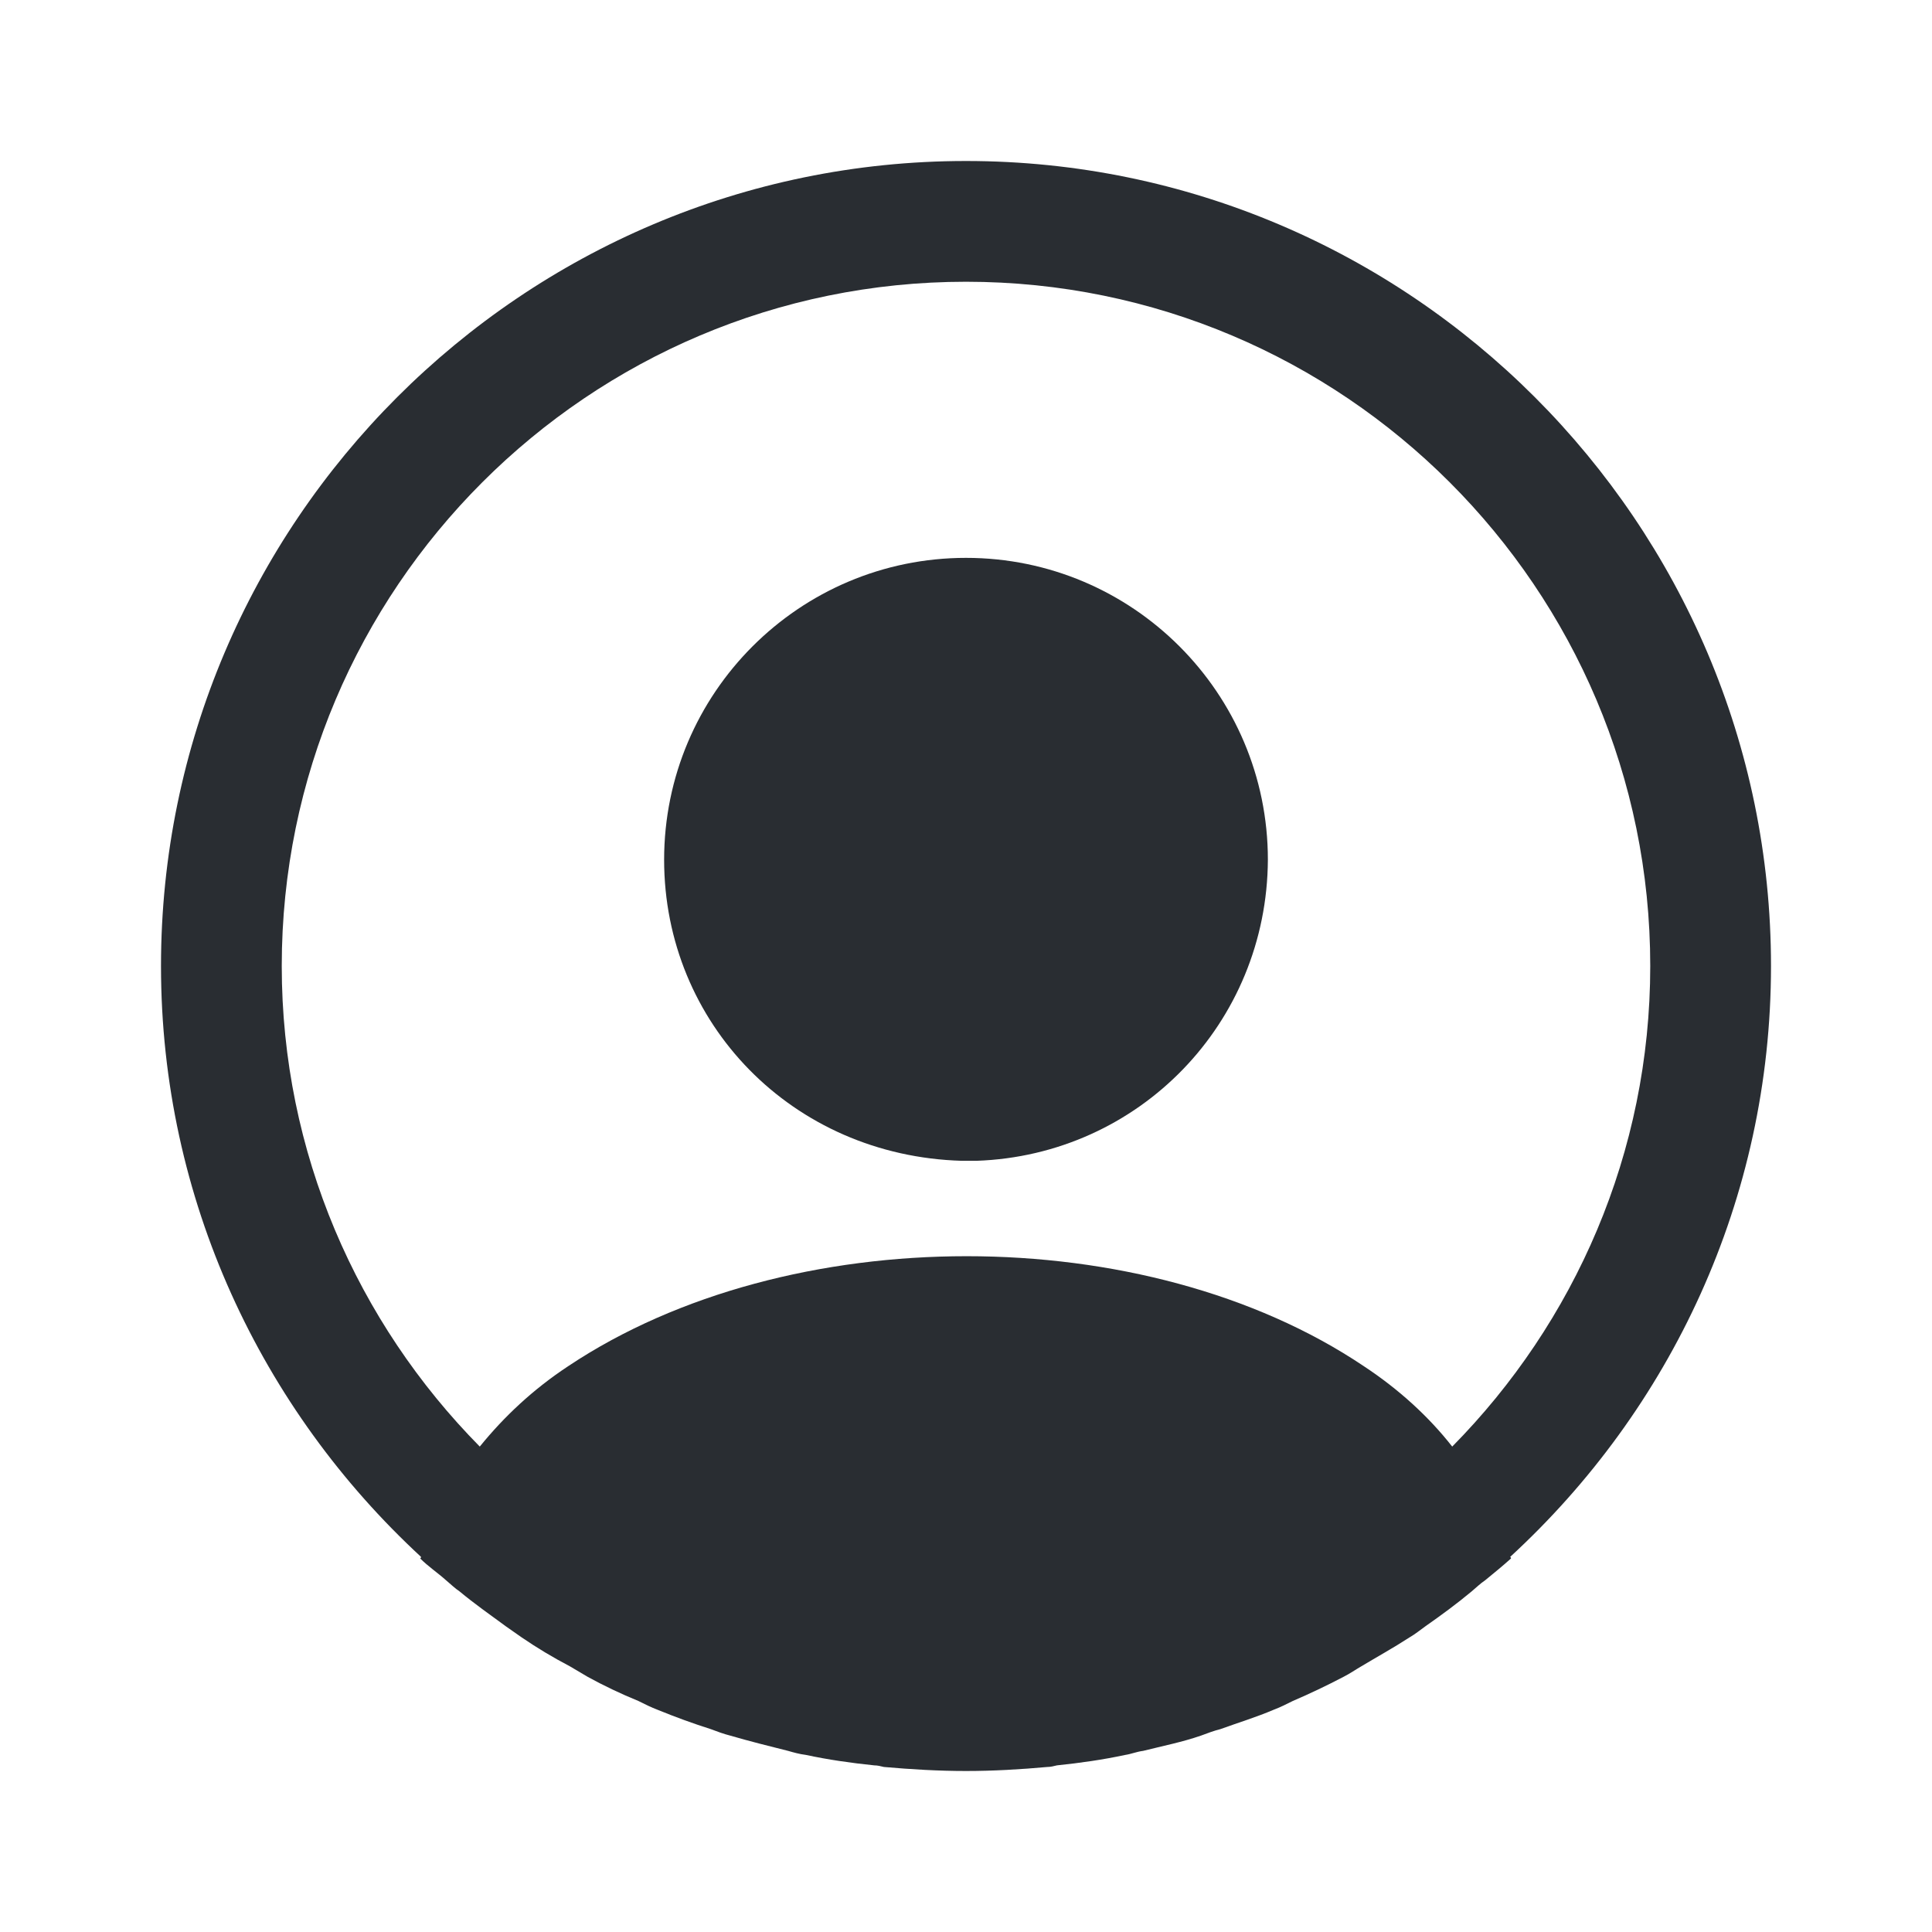
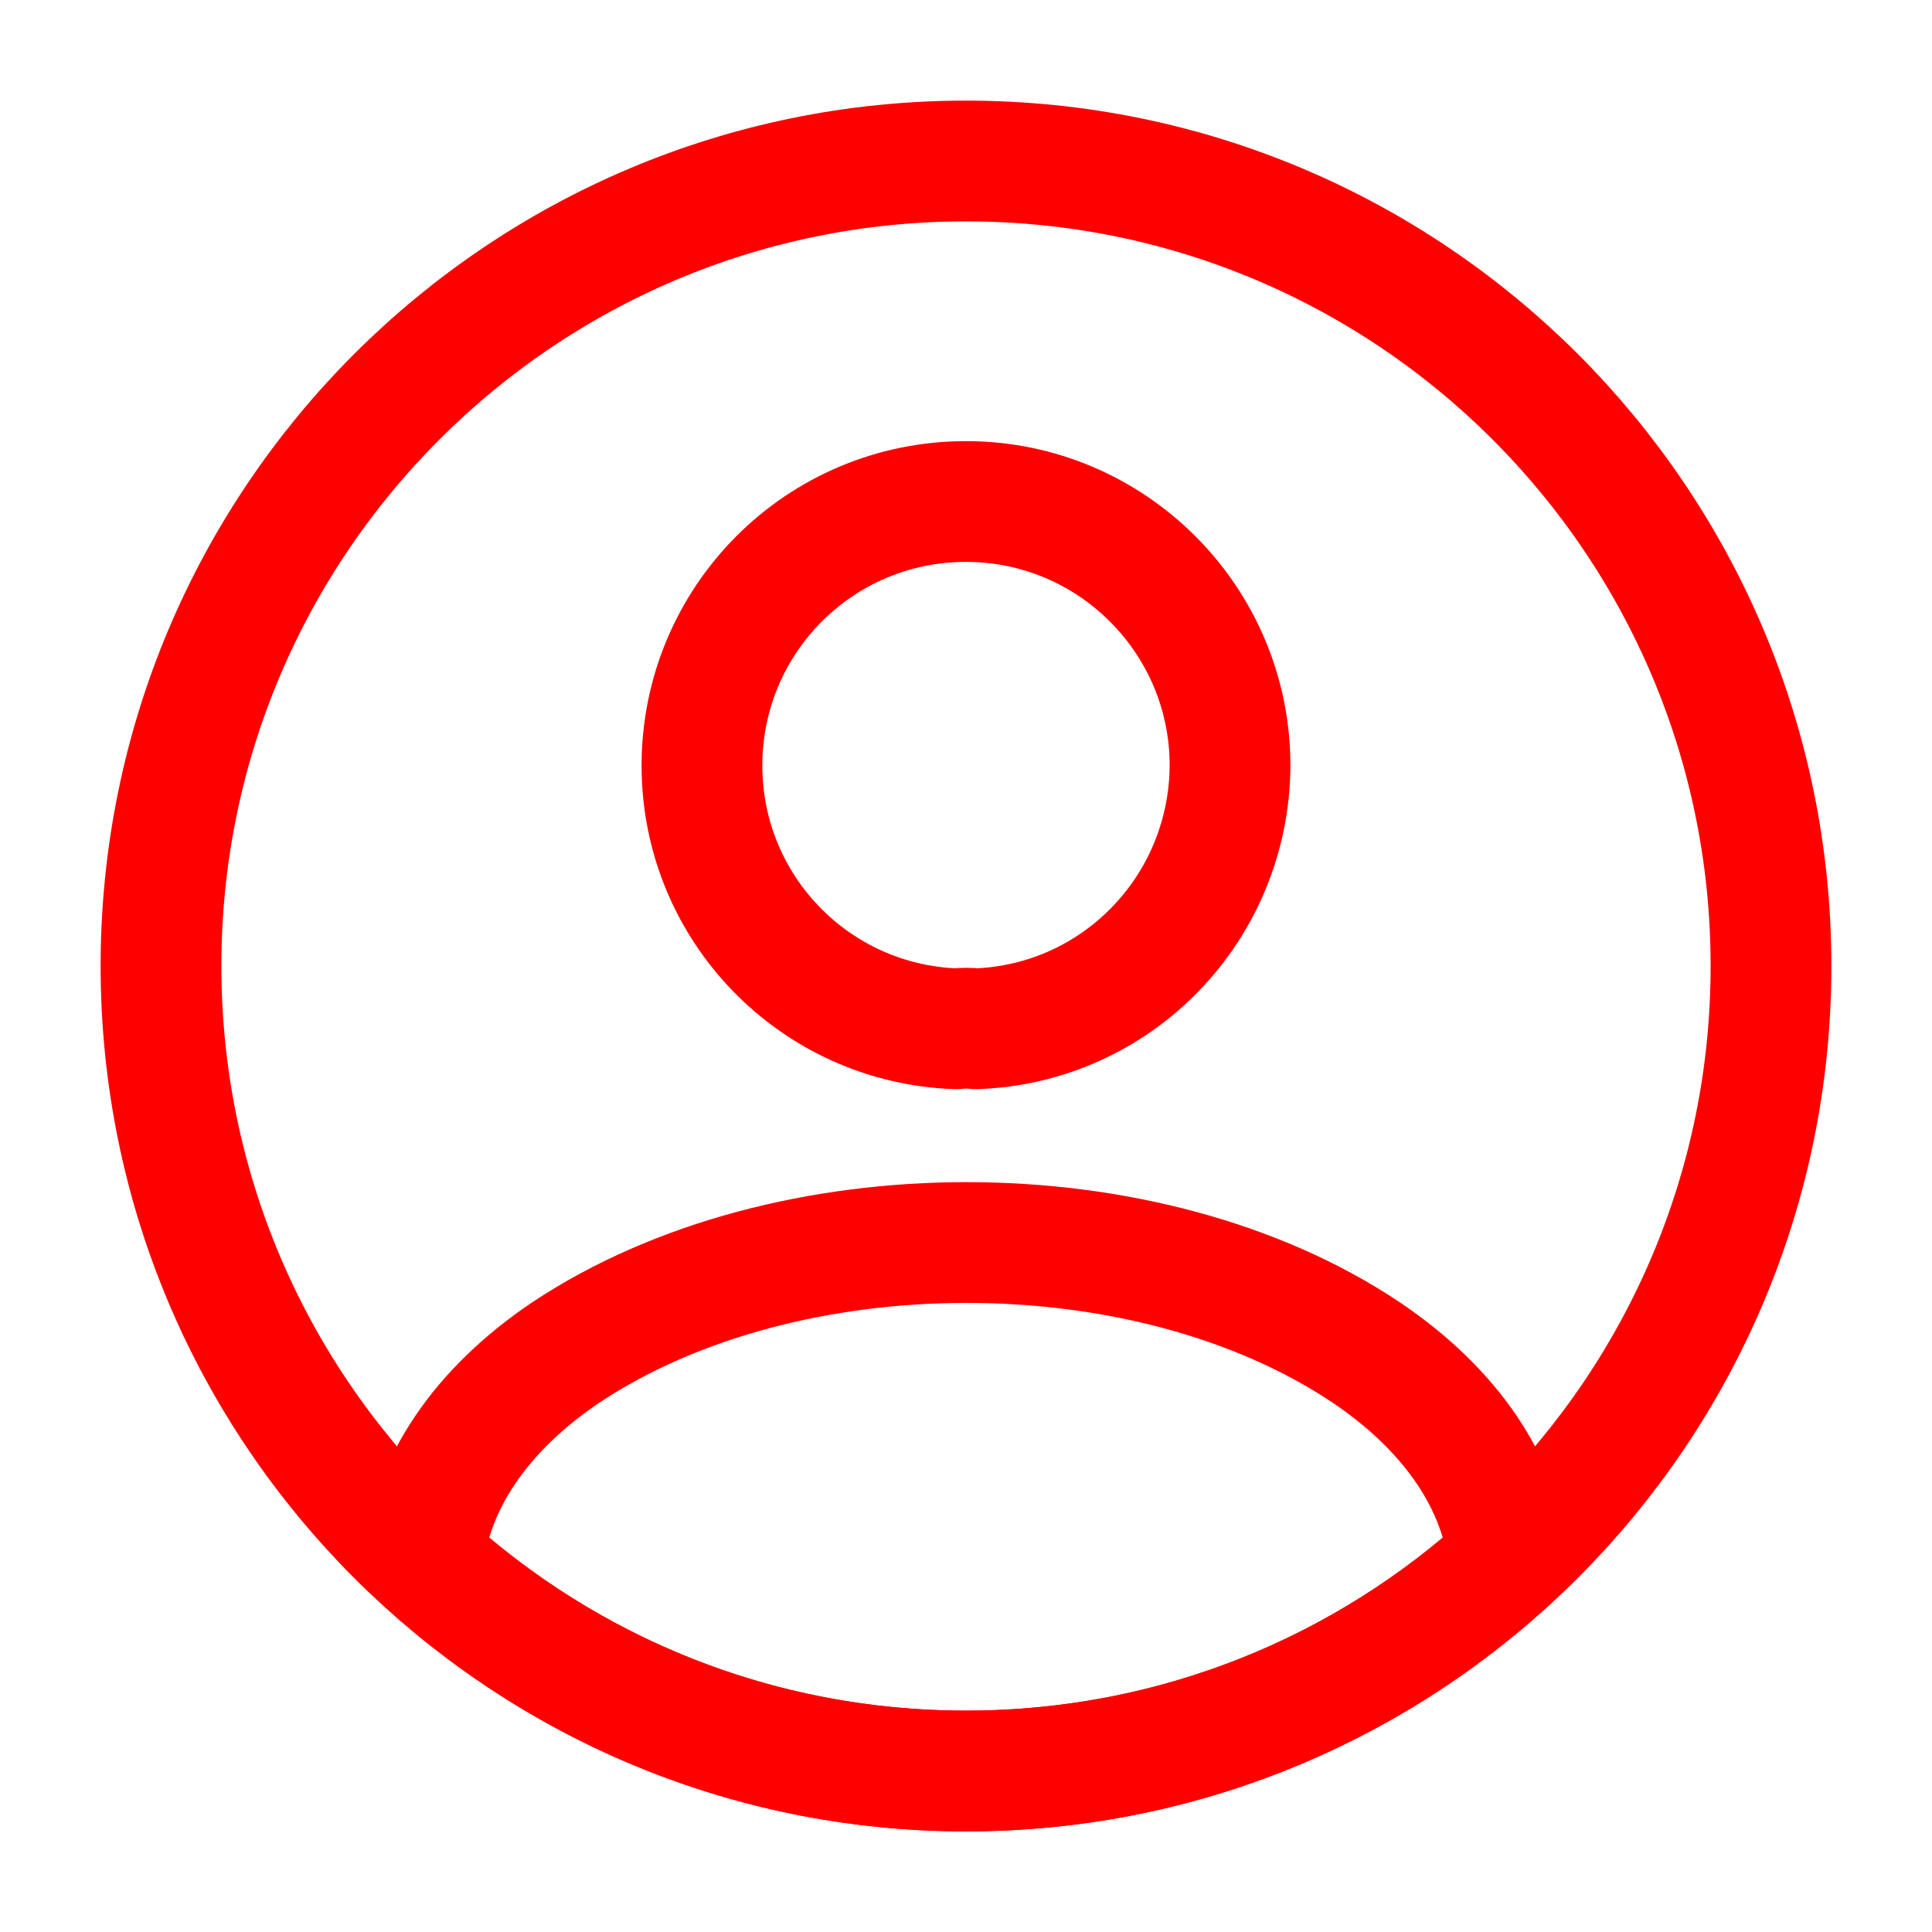
- <svg xmlns="http://www.w3.org/2000/svg" width="800px" height="800px" viewBox="0 0 24 24" fill="none">
-   <path d="M22 12C22 6.49 17.51 2 12 2C6.49 2 2 6.49 2 12C2 14.9 3.25 17.51 5.23 19.34C5.23 19.35 5.23 19.35 5.22 19.36C5.32 19.46 5.44 19.54 5.54 19.63C5.6 19.68 5.65 19.73 5.71 19.77C5.89 19.92 6.09 20.06 6.28 20.2C6.35 20.25 6.41 20.29 6.48 20.34C6.67 20.47 6.87 20.59 7.08 20.7C7.15 20.74 7.23 20.79 7.3 20.83C7.5 20.94 7.71 21.04 7.93 21.13C8.01 21.17 8.09 21.21 8.17 21.24C8.39 21.33 8.61 21.41 8.83 21.48C8.91 21.51 8.99 21.54 9.07 21.56C9.31 21.63 9.55 21.69 9.79 21.75C9.86 21.77 9.93 21.79 10.01 21.8C10.29 21.86 10.57 21.9 10.86 21.93C10.9 21.93 10.94 21.94 10.98 21.95C11.32 21.98 11.66 22 12 22C12.34 22 12.68 21.98 13.01 21.95C13.05 21.95 13.09 21.94 13.13 21.93C13.42 21.9 13.7 21.86 13.98 21.8C14.05 21.79 14.12 21.76 14.2 21.75C14.44 21.69 14.69 21.64 14.92 21.56C15 21.53 15.08 21.5 15.16 21.48C15.38 21.4 15.61 21.33 15.82 21.24C15.9 21.21 15.98 21.17 16.06 21.13C16.27 21.04 16.48 20.94 16.69 20.83C16.77 20.79 16.84 20.74 16.91 20.7C17.11 20.58 17.31 20.47 17.51 20.34C17.58 20.3 17.64 20.25 17.71 20.2C17.91 20.06 18.1 19.92 18.28 19.77C18.34 19.72 18.39 19.67 18.45 19.63C18.56 19.54 18.67 19.45 18.77 19.36C18.77 19.35 18.77 19.35 18.76 19.34C20.75 17.51 22 14.9 22 12ZM16.94 16.97C14.23 15.15 9.79 15.15 7.06 16.97C6.62 17.26 6.26 17.6 5.96 17.97C4.44 16.43 3.5 14.32 3.5 12C3.5 7.31 7.31 3.5 12 3.5C16.69 3.5 20.5 7.31 20.5 12C20.5 14.32 19.56 16.43 18.04 17.97C17.75 17.6 17.38 17.26 16.94 16.97Z" fill="#292D32" />
-   <path d="M12 6.93C9.93 6.93 8.25 8.61 8.25 10.68C8.25 12.71 9.84 14.36 11.95 14.42C11.98 14.42 12.02 14.42 12.04 14.42C12.06 14.42 12.09 14.42 12.11 14.42C12.12 14.42 12.13 14.42 12.13 14.42C14.15 14.35 15.74 12.71 15.75 10.68C15.75 8.61 14.07 6.93 12 6.93Z" fill="#292D32" />
+ <svg xmlns="http://www.w3.org/2000/svg" width="800px" height="800px" viewBox="0 0 24 24" fill="none" stroke="#ff0000">
+   <g id="SVGRepo_bgCarrier" stroke-width="0" />
+   <g id="SVGRepo_tracerCarrier" stroke-linecap="round" stroke-linejoin="round" />
+   <g id="SVGRepo_iconCarrier">
+     <path d="M12.12 12.78C12.05 12.77 11.96 12.77 11.88 12.78C10.12 12.72 8.72 11.28 8.72 9.51C8.72 7.7 10.18 6.23 12 6.23C13.81 6.23 15.28 7.7 15.28 9.51C15.27 11.28 13.88 12.72 12.12 12.78Z" stroke="#ff0000" stroke-width="1.5" stroke-linecap="round" stroke-linejoin="round" />
+     <path d="M18.74 19.38C16.96 21.01 14.6 22 12 22C9.4 22 7.04 21.01 5.26 19.38C5.36 18.44 5.96 17.52 7.03 16.8C9.77 14.98 14.25 14.98 16.97 16.8C18.04 17.52 18.64 18.44 18.74 19.38Z" stroke="#ff0000" stroke-width="1.5" stroke-linecap="round" stroke-linejoin="round" />
+     <path d="M12 22C17.523 22 22 17.523 22 12C22 6.477 17.523 2 12 2C6.477 2 2 6.477 2 12C2 17.523 6.477 22 12 22Z" stroke="#ff0000" stroke-width="1.5" stroke-linecap="round" stroke-linejoin="round" />
+   </g>
</svg>
